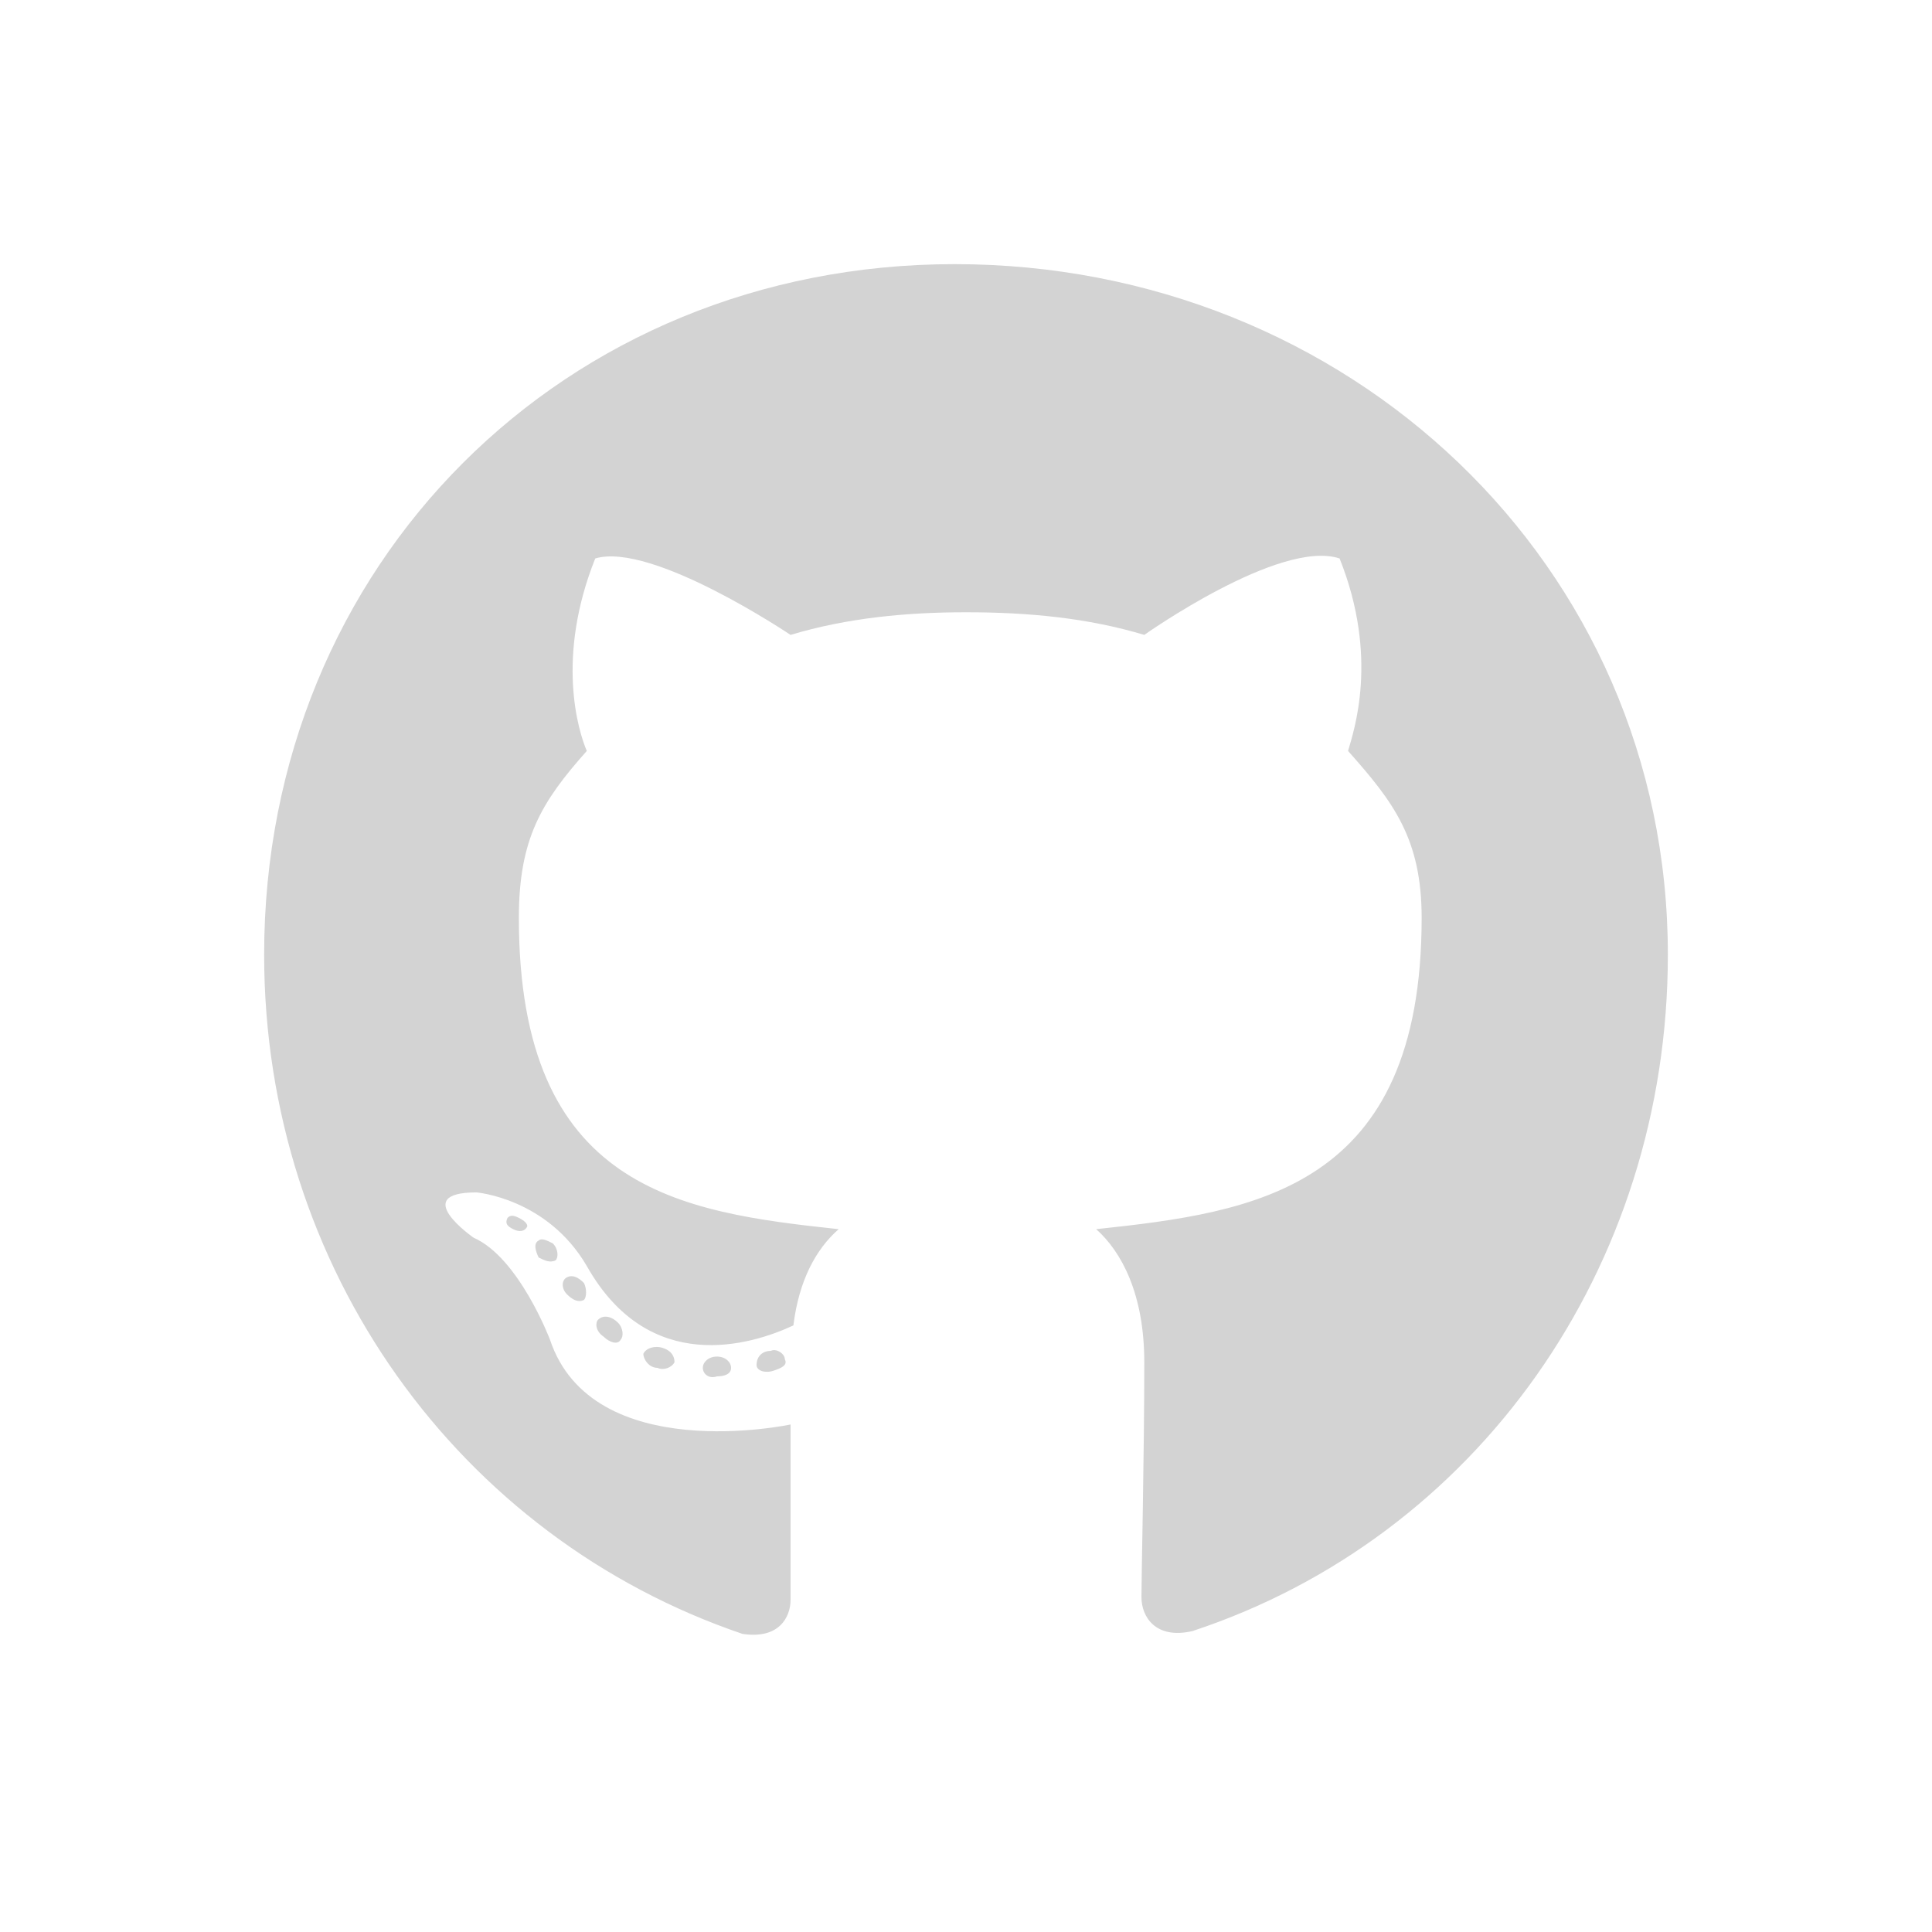
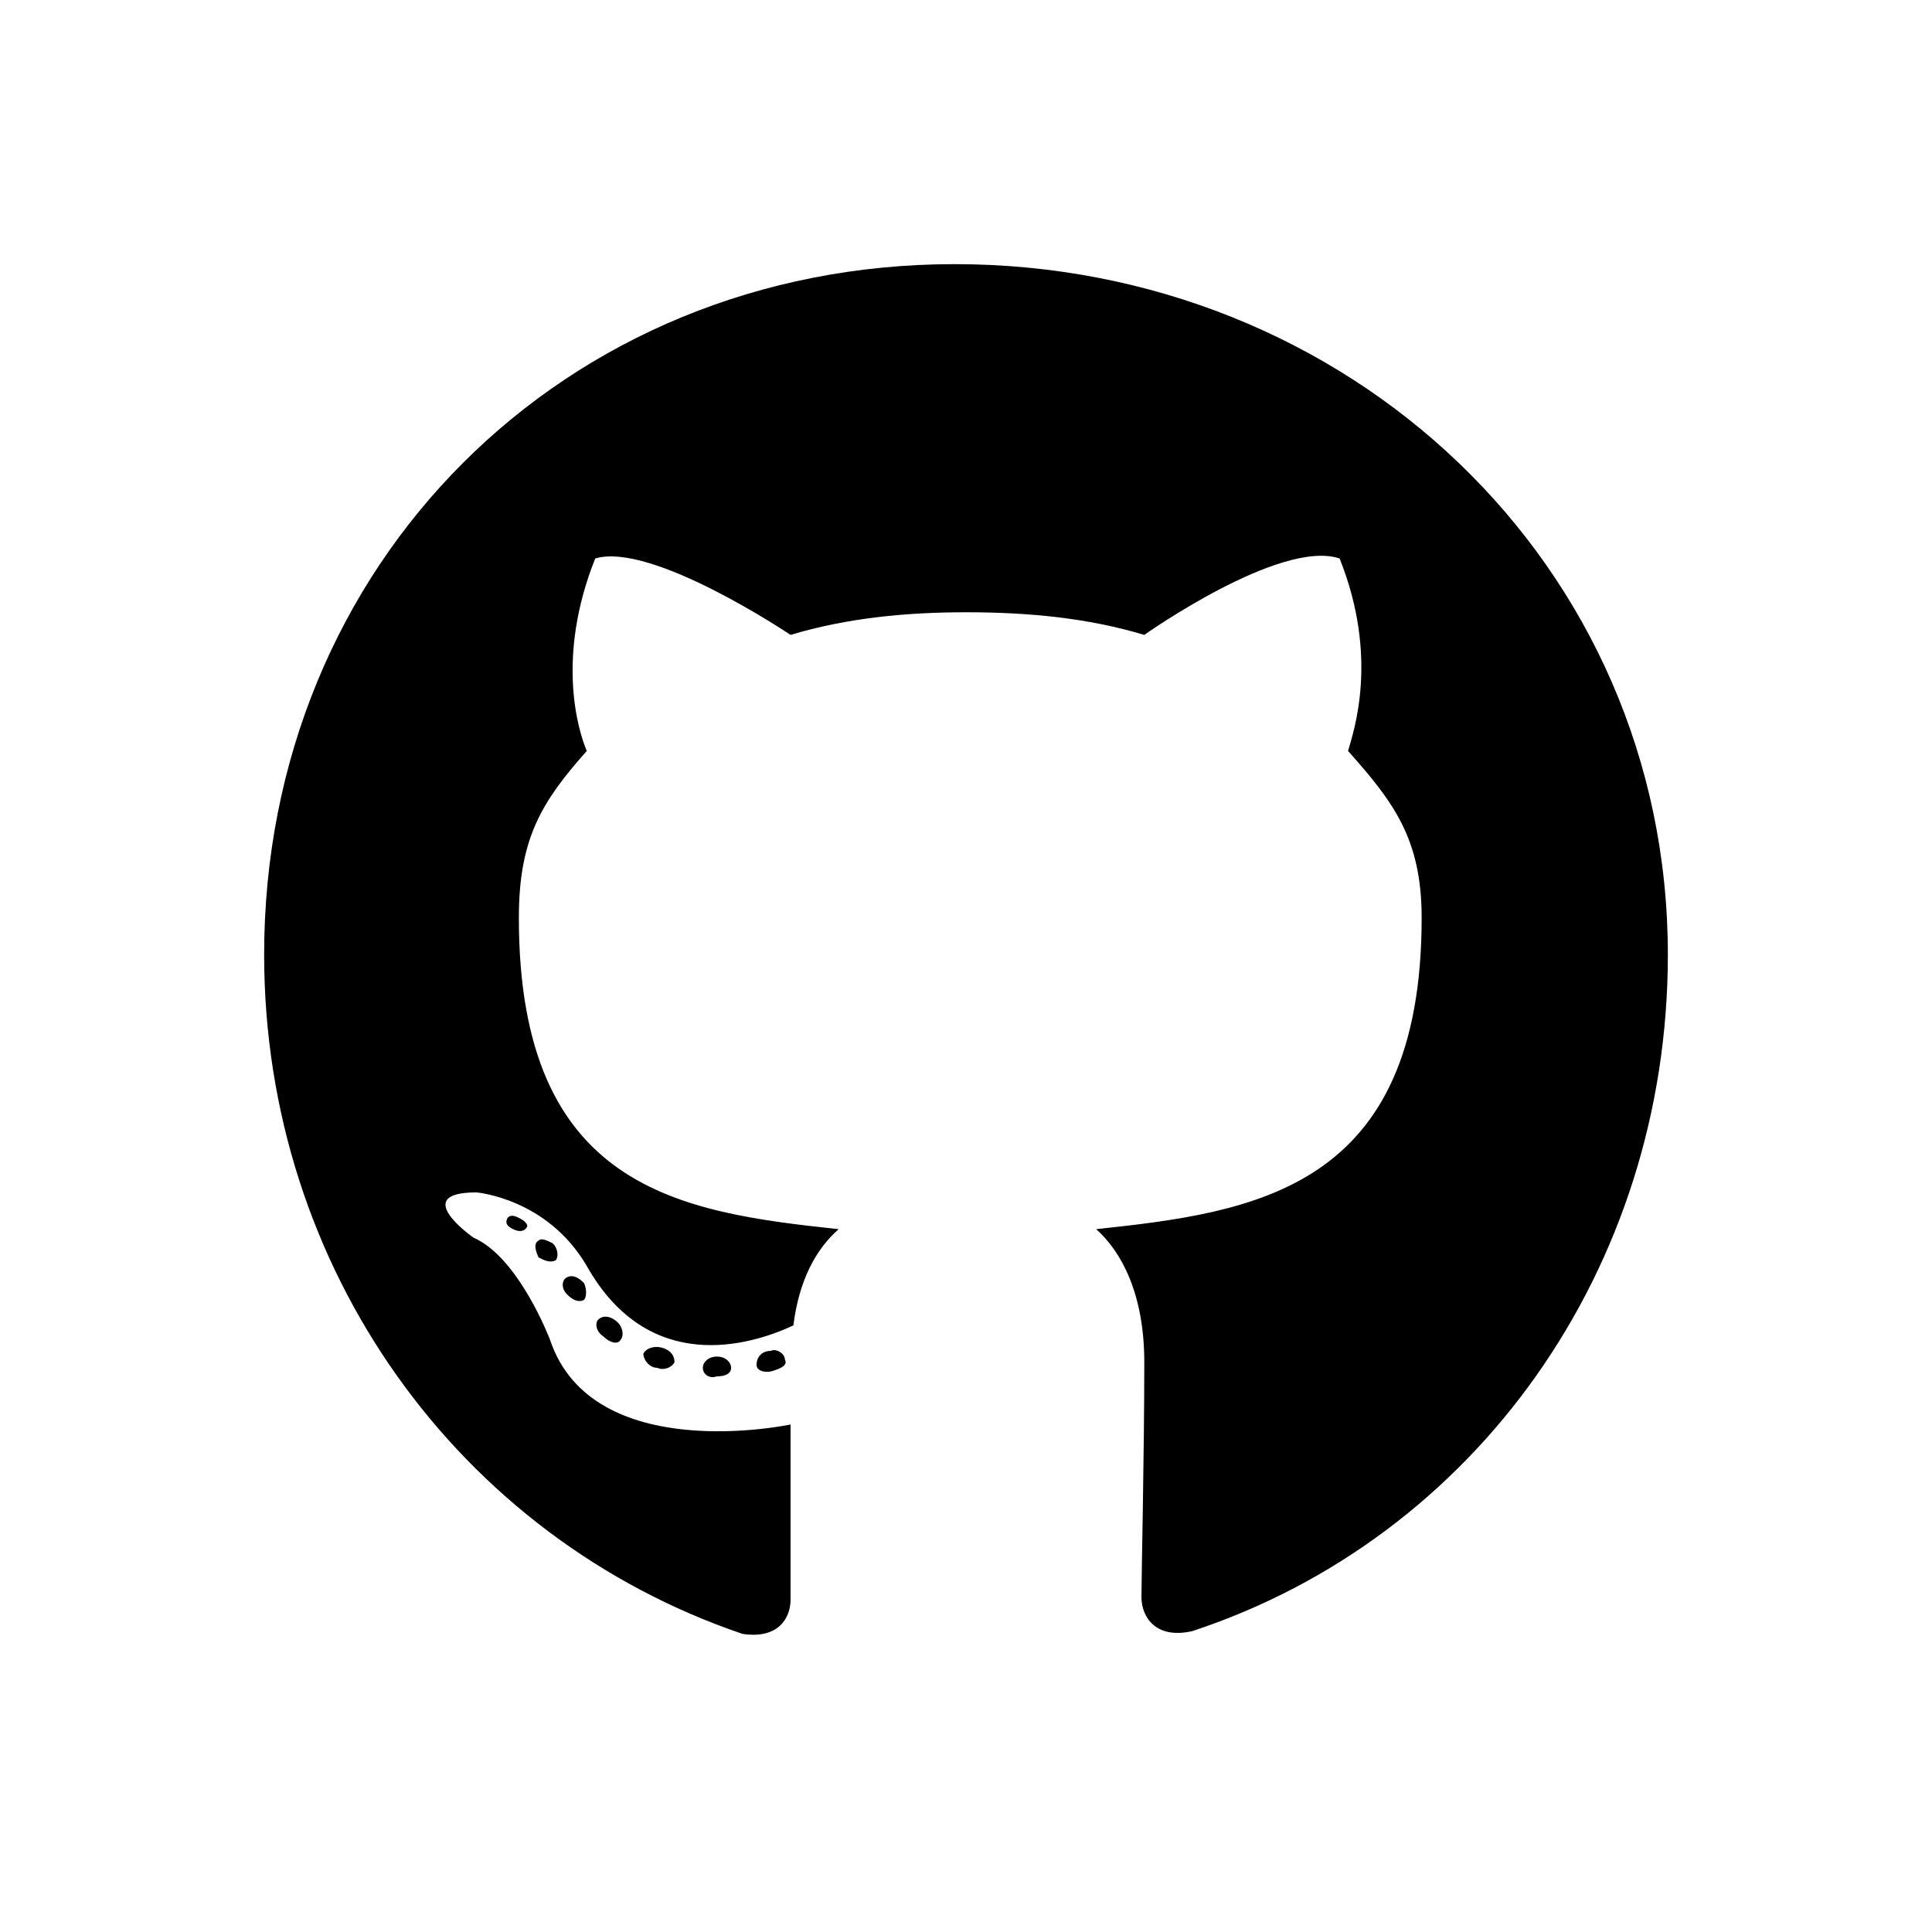
<svg xmlns="http://www.w3.org/2000/svg" width="32" height="32" viewBox="0 0 32 32" fill="none">
-   <path d="M12.109 22.656C12.109 22.562 12.016 22.469 11.875 22.469C11.734 22.469 11.641 22.562 11.641 22.656C11.641 22.75 11.734 22.844 11.875 22.797C12.016 22.797 12.109 22.75 12.109 22.656ZM10.656 22.422C10.656 22.516 10.75 22.656 10.891 22.656C10.984 22.703 11.125 22.656 11.172 22.562C11.172 22.469 11.125 22.375 10.984 22.328C10.844 22.281 10.703 22.328 10.656 22.422ZM12.766 22.375C12.625 22.375 12.531 22.469 12.531 22.609C12.531 22.703 12.672 22.75 12.812 22.703C12.953 22.656 13.047 22.609 13 22.516C13 22.422 12.859 22.328 12.766 22.375ZM15.812 4.375C9.344 4.375 4.375 9.344 4.375 15.812C4.375 21.016 7.609 25.469 12.297 27.062C12.906 27.156 13.094 26.781 13.094 26.5C13.094 26.172 13.094 24.578 13.094 23.594C13.094 23.594 9.812 24.297 9.109 22.188C9.109 22.188 8.594 20.828 7.844 20.5C7.844 20.5 6.766 19.75 7.891 19.75C7.891 19.75 9.062 19.844 9.719 20.969C10.75 22.797 12.438 22.281 13.141 21.953C13.234 21.203 13.516 20.688 13.891 20.359C11.266 20.078 8.594 19.703 8.594 15.203C8.594 13.891 8.969 13.281 9.719 12.438C9.578 12.109 9.203 10.891 9.859 9.25C10.797 8.969 13.094 10.516 13.094 10.516C14.031 10.234 15.016 10.141 16 10.141C17.031 10.141 18.016 10.234 18.953 10.516C18.953 10.516 21.203 8.922 22.188 9.25C22.844 10.891 22.422 12.109 22.328 12.438C23.078 13.281 23.547 13.891 23.547 15.203C23.547 19.703 20.781 20.078 18.156 20.359C18.578 20.734 18.953 21.438 18.953 22.562C18.953 24.109 18.906 26.078 18.906 26.453C18.906 26.781 19.141 27.156 19.75 27.016C24.438 25.469 27.625 21.016 27.625 15.812C27.625 9.344 22.328 4.375 15.812 4.375ZM8.922 20.547C8.828 20.594 8.875 20.734 8.922 20.828C9.016 20.875 9.109 20.922 9.203 20.875C9.25 20.828 9.25 20.688 9.156 20.594C9.062 20.547 8.969 20.5 8.922 20.547ZM8.406 20.172C8.359 20.266 8.406 20.312 8.5 20.359C8.594 20.406 8.688 20.406 8.734 20.312C8.734 20.266 8.688 20.219 8.594 20.172C8.5 20.125 8.453 20.125 8.406 20.172ZM9.906 21.859C9.859 21.906 9.859 22.047 10 22.141C10.094 22.234 10.234 22.281 10.281 22.188C10.328 22.141 10.328 22 10.234 21.906C10.141 21.812 10 21.766 9.906 21.859ZM9.391 21.156C9.297 21.203 9.297 21.344 9.391 21.438C9.484 21.531 9.578 21.578 9.672 21.531C9.719 21.484 9.719 21.344 9.672 21.25C9.578 21.156 9.484 21.109 9.391 21.156Z" fill="lightgray" />
+   <path d="M12.109 22.656C12.109 22.562 12.016 22.469 11.875 22.469C11.734 22.469 11.641 22.562 11.641 22.656C11.641 22.75 11.734 22.844 11.875 22.797C12.016 22.797 12.109 22.75 12.109 22.656ZM10.656 22.422C10.656 22.516 10.75 22.656 10.891 22.656C10.984 22.703 11.125 22.656 11.172 22.562C11.172 22.469 11.125 22.375 10.984 22.328C10.844 22.281 10.703 22.328 10.656 22.422ZM12.766 22.375C12.625 22.375 12.531 22.469 12.531 22.609C12.531 22.703 12.672 22.75 12.812 22.703C12.953 22.656 13.047 22.609 13 22.516C13 22.422 12.859 22.328 12.766 22.375ZM15.812 4.375C9.344 4.375 4.375 9.344 4.375 15.812C4.375 21.016 7.609 25.469 12.297 27.062C12.906 27.156 13.094 26.781 13.094 26.5C13.094 26.172 13.094 24.578 13.094 23.594C13.094 23.594 9.812 24.297 9.109 22.188C9.109 22.188 8.594 20.828 7.844 20.5C7.844 20.5 6.766 19.75 7.891 19.75C7.891 19.75 9.062 19.844 9.719 20.969C10.75 22.797 12.438 22.281 13.141 21.953C13.234 21.203 13.516 20.688 13.891 20.359C11.266 20.078 8.594 19.703 8.594 15.203C8.594 13.891 8.969 13.281 9.719 12.438C9.578 12.109 9.203 10.891 9.859 9.25C10.797 8.969 13.094 10.516 13.094 10.516C14.031 10.234 15.016 10.141 16 10.141C17.031 10.141 18.016 10.234 18.953 10.516C18.953 10.516 21.203 8.922 22.188 9.25C22.844 10.891 22.422 12.109 22.328 12.438C23.078 13.281 23.547 13.891 23.547 15.203C23.547 19.703 20.781 20.078 18.156 20.359C18.578 20.734 18.953 21.438 18.953 22.562C18.953 24.109 18.906 26.078 18.906 26.453C18.906 26.781 19.141 27.156 19.75 27.016C24.438 25.469 27.625 21.016 27.625 15.812C27.625 9.344 22.328 4.375 15.812 4.375ZM8.922 20.547C8.828 20.594 8.875 20.734 8.922 20.828C9.016 20.875 9.109 20.922 9.203 20.875C9.25 20.828 9.25 20.688 9.156 20.594C9.062 20.547 8.969 20.5 8.922 20.547ZM8.406 20.172C8.359 20.266 8.406 20.312 8.5 20.359C8.594 20.406 8.688 20.406 8.734 20.312C8.734 20.266 8.688 20.219 8.594 20.172C8.5 20.125 8.453 20.125 8.406 20.172ZM9.906 21.859C9.859 21.906 9.859 22.047 10 22.141C10.094 22.234 10.234 22.281 10.281 22.188C10.328 22.141 10.328 22 10.234 21.906C10.141 21.812 10 21.766 9.906 21.859ZM9.391 21.156C9.297 21.203 9.297 21.344 9.391 21.438C9.484 21.531 9.578 21.578 9.672 21.531C9.719 21.484 9.719 21.344 9.672 21.25C9.578 21.156 9.484 21.109 9.391 21.156Z" fill="#000000" />
</svg>
